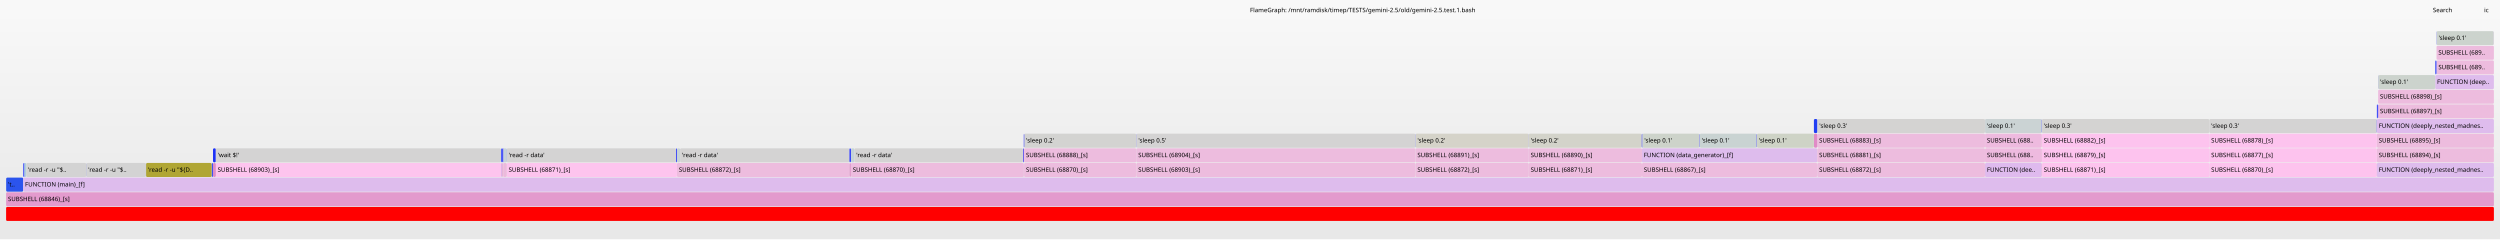
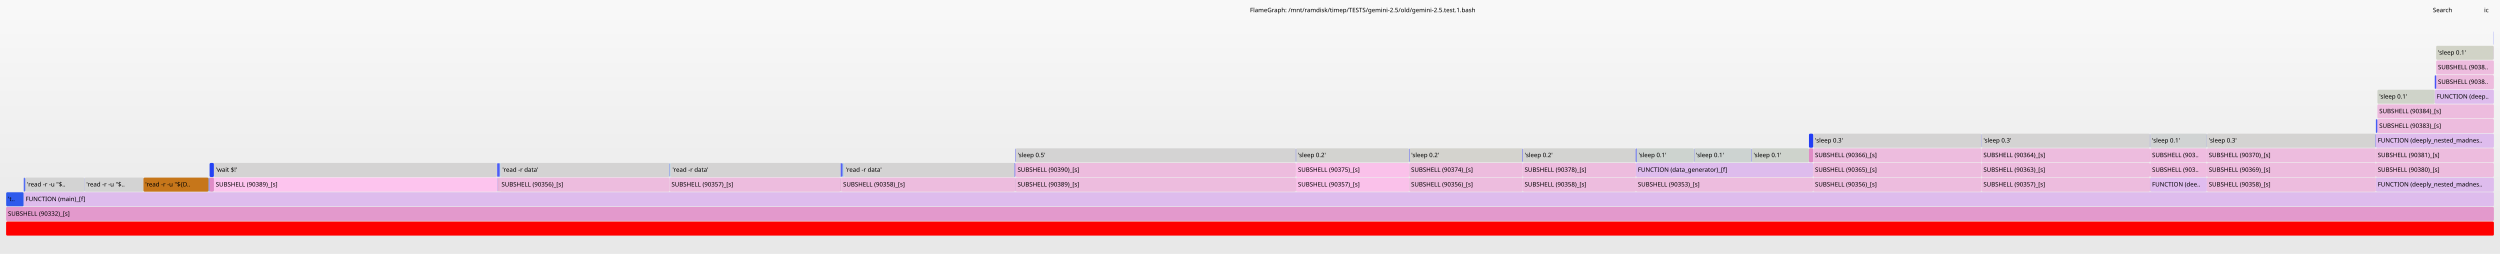
- <svg xmlns="http://www.w3.org/2000/svg" version="1.1" width="4096" height="392" viewBox="0 0 4096 392">
+ <svg xmlns="http://www.w3.org/2000/svg" version="1.1" width="4096" height="416" viewBox="0 0 4096 416">
  <defs>
    <linearGradient id="background" y1="0" y2="1" x1="0" x2="0">
      <stop stop-color="#f8f8f8" offset="5%" />
      <stop stop-color="#e8e8e8" offset="95%" />
    </linearGradient>
  </defs>
  <style type="text/css">
        text { font-family:Verdana; font-size:10px; fill:rgb(0,0,0); }
        .hide { display:none; }
        .parent { opacity:0.5; }
</style>
-   <rect x="0.0" y="0" width="4096.0" height="392.0" fill="url(#background)" />
+   <rect x="0.0" y="0" width="4096.0" height="416.0" fill="url(#background)" />
  <text id="title" x="2048.00" y="20">FlameGraph: /mnt/ramdisk/timep/TESTS/gemini-2.5/old/gemini-2.5.test.1.bash</text>
-   <text id="details" x="10.00" y="377"> </text>
+   <text id="details" x="10.00" y="401"> </text>
  <text id="unzoom" x="10.00" y="20" class="hide">Reset Zoom</text>
  <text id="search" x="3986.00" y="20">Search</text>
  <text id="ignorecase" x="4070.00" y="20">ic</text>
-   <text id="matched" x="3986.00" y="377"> </text>
+   <text id="matched" x="3986.00" y="401"> </text>
  <g id="frames">
    <g>
-       <rect x="3619.7" y="267" width="274.5" height="23.0" fill="rgb(252.993,195.457,237.94)" rx="2" ry="2" />
-       <text x="3622.74" y="281.5">SUBSHELL (68870)_[s]</text>
-     </g>
-     <g>
-       <rect x="821.1" y="267" width="1.3" height="23.0" fill="rgb(208.944,162.889,229.669)" rx="2" ry="2" />
-       <text x="824.08" y="281.5" />
-     </g>
-     <g>
-       <rect x="3894.7" y="171" width="1.3" height="23.0" fill="rgb(27,47,248)" rx="2" ry="2" />
-       <text x="3897.74" y="185.5" />
-     </g>
-     <g>
-       <rect x="821.5" y="243" width="0.9" height="23.0" fill="rgb(35,67,248)" rx="2" ry="2" />
-       <text x="824.51" y="257.5" />
-     </g>
-     <g>
-       <rect x="3894.2" y="195" width="0.1" height="23.0" fill="rgb(3,9,254)" rx="2" ry="2" />
-       <text x="3897.16" y="209.5" />
-     </g>
-     <g>
-       <rect x="1109.2" y="243" width="5.1" height="23.0" fill="rgb(199,211,214)" rx="2" ry="2" />
-       <text x="1112.18" y="257.5" />
-     </g>
-     <g>
-       <rect x="10.1" y="291" width="27.9" height="23.0" fill="rgb(43,84,237)" rx="2" ry="2" />
-       <text x="13.12" y="305.5">'t..</text>
-     </g>
-     <g>
-       <rect x="10.0" y="339" width="4076.0" height="23.0" fill="rgb(255,0,0)" rx="2" ry="2" />
-       <text x="13.00" y="353.5" />
-     </g>
-     <g>
-       <rect x="2690.2" y="219" width="0.7" height="23.0" fill="rgb(19,31,251)" rx="2" ry="2" />
-       <text x="2693.17" y="233.5" />
-     </g>
-     <g>
-       <rect x="1107.9" y="243" width="1.3" height="23.0" fill="rgb(22,38,250)" rx="2" ry="2" />
-       <text x="1110.93" y="257.5" />
-     </g>
-     <g>
-       <rect x="3894.2" y="219" width="0.1" height="23.0" fill="rgb(223.151,139.184,197.092)" rx="2" ry="2" />
-       <text x="3897.16" y="233.5" />
-     </g>
-     <g>
-       <rect x="2504.5" y="219" width="0.3" height="23.0" fill="rgb(12,18,253)" rx="2" ry="2" />
-       <text x="2507.49" y="233.5" />
-     </g>
-     <g>
-       <rect x="823.8" y="243" width="1.0" height="23.0" fill="rgb(18,29,251)" rx="2" ry="2" />
-       <text x="826.82" y="257.5" />
-     </g>
-     <g>
-       <rect x="2319.2" y="243" width="185.6" height="23.0" fill="rgb(236.666,188.331,221.665)" rx="2" ry="2" />
-       <text x="2322.21" y="257.5">SUBSHELL (68891)_[s]</text>
-     </g>
-     <g>
-       <rect x="3992.0" y="75" width="94.0" height="23.0" fill="rgb(236.631,188.202,221.601)" rx="2" ry="2" />
-       <text x="3995.03" y="89.5">SUBSHELL (689..</text>
-     </g>
-     <g>
-       <rect x="821.2" y="243" width="0.1" height="23.0" fill="rgb(3,9,254)" rx="2" ry="2" />
-       <text x="824.18" y="257.5" />
-     </g>
-     <g>
-       <rect x="2784.9" y="219" width="93.1" height="23.0" fill="rgb(201,211,210)" rx="2" ry="2" />
-       <text x="2787.88" y="233.5">'sleep 0.1'</text>
-     </g>
-     <g>
-       <rect x="348.7" y="267" width="0.2" height="23.0" fill="rgb(3,9,254)" rx="2" ry="2" />
-       <text x="351.73" y="281.5" />
-     </g>
-     <g>
-       <rect x="1677.4" y="267" width="0.3" height="23.0" fill="rgb(223.148,139.176,197.088)" rx="2" ry="2" />
-       <text x="1680.39" y="281.5" />
-     </g>
-     <g>
-       <rect x="2784.4" y="219" width="0.2" height="23.0" fill="rgb(3,9,254)" rx="2" ry="2" />
-       <text x="2787.35" y="233.5" />
-     </g>
-     <g>
-       <rect x="346.8" y="267" width="0.1" height="23.0" fill="rgb(3,10,254)" rx="2" ry="2" />
-       <text x="349.79" y="281.5" />
-     </g>
-     <g>
-       <rect x="1677.2" y="243" width="0.2" height="23.0" fill="rgb(3,10,254)" rx="2" ry="2" />
-       <text x="1680.20" y="257.5" />
-     </g>
-     <g>
-       <rect x="1677.4" y="219" width="0.3" height="23.0" fill="rgb(12,18,253)" rx="2" ry="2" />
-       <text x="1680.39" y="233.5" />
-     </g>
-     <g>
-       <rect x="3252.3" y="195" width="0.1" height="23.0" fill="rgb(3,9,254)" rx="2" ry="2" />
-       <text x="3255.27" y="209.5" />
-     </g>
-     <g>
-       <rect x="822.4" y="267" width="1.4" height="23.0" fill="rgb(231.252,168.643,211.822)" rx="2" ry="2" />
-       <text x="825.36" y="281.5" />
-     </g>
-     <g>
-       <rect x="1676.1" y="243" width="1.1" height="23.0" fill="rgb(16,22,251)" rx="2" ry="2" />
-       <text x="1679.08" y="257.5" />
-     </g>
-     <g>
-       <rect x="1391.7" y="243" width="0.1" height="23.0" fill="rgb(3,10,254)" rx="2" ry="2" />
-       <text x="1394.68" y="257.5" />
-     </g>
-     <g>
-       <rect x="38.1" y="267" width="1.0" height="23.0" fill="rgb(21,34,250)" rx="2" ry="2" />
-       <text x="41.13" y="281.5" />
-     </g>
-     <g>
-       <rect x="2971.9" y="195" width="5.5" height="23.0" fill="rgb(34,63,243)" rx="2" ry="2" />
-       <text x="2974.87" y="209.5" />
-     </g>
-     <g>
-       <rect x="3252.4" y="195" width="92.7" height="23.0" fill="rgb(203,211,212)" rx="2" ry="2" />
-       <text x="3255.37" y="209.5">'sleep 0.1'</text>
-     </g>
-     <g>
-       <rect x="2977.4" y="267" width="274.8" height="23.0" fill="rgb(236.662,188.317,221.658)" rx="2" ry="2" />
-       <text x="2980.38" y="281.5">SUBSHELL (68872)_[s]</text>
-     </g>
-     <g>
-       <rect x="3252.4" y="243" width="92.7" height="23.0" fill="rgb(238.292,186.428,222.628)" rx="2" ry="2" />
-       <text x="3255.37" y="257.5">SUBSHELL (688..</text>
-     </g>
-     <g>
-       <rect x="1861.8" y="267" width="457.4" height="23.0" fill="rgb(236.665,188.328,221.664)" rx="2" ry="2" />
-       <text x="1864.81" y="281.5">SUBSHELL (68903)_[s]</text>
-     </g>
-     <g>
-       <rect x="2878.0" y="219" width="0.3" height="23.0" fill="rgb(3,8,254)" rx="2" ry="2" />
-       <text x="2881.02" y="233.5" />
-     </g>
-     <g>
-       <rect x="2504.8" y="267" width="185.4" height="23.0" fill="rgb(236.666,188.331,221.665)" rx="2" ry="2" />
-       <text x="2507.80" y="281.5">SUBSHELL (68871)_[s]</text>
-     </g>
-     <g>
-       <rect x="3894.3" y="219" width="191.7" height="23.0" fill="rgb(236.659,188.306,221.653)" rx="2" ry="2" />
-       <text x="3897.28" y="233.5">SUBSHELL (68895)_[s]</text>
-     </g>
-     <g>
-       <rect x="3991.7" y="99" width="0.3" height="23.0" fill="rgb(16,25,252)" rx="2" ry="2" />
-       <text x="3994.70" y="113.5" />
-     </g>
-     <g>
-       <rect x="3619.7" y="195" width="274.3" height="23.0" fill="rgb(212,211,211)" rx="2" ry="2" />
-       <text x="3622.74" y="209.5">'sleep 0.3'</text>
-     </g>
-     <g>
-       <rect x="3894.3" y="267" width="191.7" height="23.0" fill="rgb(221.653,188.306,236.659)" rx="2" ry="2" />
-       <text x="3897.28" y="281.5">FUNCTION (deeply_nested_madnes..</text>
-     </g>
-     <g>
-       <rect x="823.8" y="267" width="1.0" height="23.0" fill="rgb(230.344,165.341,210.171)" rx="2" ry="2" />
-       <text x="826.75" y="281.5" />
-     </g>
-     <g>
-       <rect x="1861.8" y="219" width="0.3" height="23.0" fill="rgb(12,18,253)" rx="2" ry="2" />
-       <text x="1864.81" y="233.5" />
-     </g>
-     <g>
-       <rect x="1677.7" y="267" width="0.2" height="23.0" fill="rgb(223.147,139.171,197.086)" rx="2" ry="2" />
-       <text x="1680.67" y="281.5" />
-     </g>
-     <g>
-       <rect x="2690.2" y="243" width="287.2" height="23.0" fill="rgb(221.643,188.286,236.654)" rx="2" ry="2" />
-       <text x="2693.17" y="257.5">FUNCTION (data_generator)_[f]</text>
-     </g>
-     <g>
-       <rect x="3619.7" y="219" width="274.5" height="23.0" fill="rgb(252.993,195.457,237.94)" rx="2" ry="2" />
-       <text x="3622.74" y="233.5">SUBSHELL (68878)_[s]</text>
-     </g>
-     <g>
-       <rect x="353.6" y="267" width="467.5" height="23.0" fill="rgb(253,195.659,237.998)" rx="2" ry="2" />
-       <text x="356.55" y="281.5">SUBSHELL (68903)_[s]</text>
-     </g>
-     <g>
-       <rect x="2977.4" y="219" width="274.8" height="23.0" fill="rgb(236.662,188.317,221.658)" rx="2" ry="2" />
-       <text x="2980.38" y="233.5">SUBSHELL (68883)_[s]</text>
-     </g>
-     <g>
-       <rect x="141.4" y="267" width="97.8" height="23.0" fill="rgb(211,211,211)" rx="2" ry="2" />
-       <text x="144.44" y="281.5">'read -r -u "$..</text>
-     </g>
-     <g>
-       <rect x="2971.9" y="219" width="5.5" height="23.0" fill="rgb(224.375,139.435,198.373)" rx="2" ry="2" />
-       <text x="2974.87" y="233.5" />
-     </g>
-     <g>
-       <rect x="829.9" y="243" width="0.4" height="23.0" fill="rgb(17,26,251)" rx="2" ry="2" />
-       <text x="832.92" y="257.5" />
-     </g>
-     <g>
-       <rect x="1394.2" y="243" width="0.3" height="23.0" fill="rgb(17,26,251)" rx="2" ry="2" />
-       <text x="1397.17" y="257.5" />
-     </g>
-     <g>
-       <rect x="1391.8" y="267" width="0.3" height="23.0" fill="rgb(223.147,139.172,197.086)" rx="2" ry="2" />
-       <text x="1394.84" y="281.5" />
-     </g>
-     <g>
-       <rect x="822.4" y="243" width="1.0" height="23.0" fill="rgb(21,34,250)" rx="2" ry="2" />
-       <text x="825.45" y="257.5" />
-     </g>
-     <g>
-       <rect x="3345.4" y="195" width="274.3" height="23.0" fill="rgb(212,211,210)" rx="2" ry="2" />
-       <text x="3348.43" y="209.5">'sleep 0.3'</text>
-     </g>
-     <g>
-       <rect x="3345.1" y="219" width="0.3" height="23.0" fill="rgb(223.151,139.185,197.093)" rx="2" ry="2" />
-       <text x="3348.08" y="233.5" />
-     </g>
-     <g>
-       <rect x="830.3" y="243" width="277.4" height="23.0" fill="rgb(212,211,211)" rx="2" ry="2" />
-       <text x="833.26" y="257.5">'read -r data'</text>
-     </g>
-     <g>
-       <rect x="10.0" y="315" width="4076.0" height="23.0" fill="rgb(227.294,154.25,204.625)" rx="2" ry="2" />
-       <text x="13.00" y="329.5">SUBSHELL (68846)_[s]</text>
-     </g>
-     <g>
-       <rect x="824.8" y="243" width="5.1" height="23.0" fill="rgb(199,211,214)" rx="2" ry="2" />
-       <text x="827.76" y="257.5" />
-     </g>
-     <g>
-       <rect x="2977.4" y="195" width="0.3" height="23.0" fill="rgb(12,18,253)" rx="2" ry="2" />
-       <text x="2980.38" y="209.5" />
-     </g>
-     <g>
-       <rect x="3345.4" y="219" width="274.3" height="23.0" fill="rgb(252.992,195.432,237.933)" rx="2" ry="2" />
-       <text x="3348.43" y="233.5">SUBSHELL (68882)_[s]</text>
-     </g>
-     <g>
-       <rect x="3896.3" y="147" width="189.7" height="23.0" fill="rgb(236.661,188.313,221.656)" rx="2" ry="2" />
-       <text x="3899.31" y="161.5">SUBSHELL (68898)_[s]</text>
-     </g>
-     <g>
-       <rect x="3252.3" y="219" width="0.1" height="23.0" fill="rgb(223.152,139.188,197.094)" rx="2" ry="2" />
-       <text x="3255.27" y="233.5" />
-     </g>
-     <g>
-       <rect x="1392.9" y="243" width="1.3" height="23.0" fill="rgb(23,39,250)" rx="2" ry="2" />
-       <text x="1395.91" y="257.5" />
-     </g>
-     <g>
-       <rect x="1678.1" y="219" width="183.5" height="23.0" fill="rgb(211,211,209)" rx="2" ry="2" />
-       <text x="1681.09" y="233.5">'sleep 0.2'</text>
-     </g>
-     <g>
-       <rect x="3252.4" y="267" width="92.7" height="23.0" fill="rgb(222.628,186.428,238.292)" rx="2" ry="2" />
-       <text x="3255.37" y="281.5">FUNCTION (dee..</text>
-     </g>
-     <g>
-       <rect x="38.0" y="291" width="4048.0" height="23.0" fill="rgb(221.667,188.333,236.667)" rx="2" ry="2" />
-       <text x="40.99" y="305.5">FUNCTION (main)_[f]</text>
-     </g>
-     <g>
-       <rect x="1861.8" y="243" width="457.4" height="23.0" fill="rgb(236.665,188.328,221.664)" rx="2" ry="2" />
-       <text x="1864.81" y="257.5">SUBSHELL (68904)_[s]</text>
-     </g>
-     <g>
-       <rect x="2690.2" y="267" width="287.2" height="23.0" fill="rgb(236.654,188.286,221.643)" rx="2" ry="2" />
-       <text x="2693.17" y="281.5">SUBSHELL (68867)_[s]</text>
-     </g>
-     <g>
-       <rect x="1114.3" y="243" width="277.4" height="23.0" fill="rgb(212,211,211)" rx="2" ry="2" />
-       <text x="1117.33" y="257.5">'read -r data'</text>
-     </g>
-     <g>
-       <rect x="1391.7" y="267" width="0.1" height="23.0" fill="rgb(223.163,139.228,197.114)" rx="2" ry="2" />
-       <text x="1394.68" y="281.5" />
-     </g>
-     <g>
-       <rect x="2977.7" y="195" width="274.5" height="23.0" fill="rgb(212,211,210)" rx="2" ry="2" />
-       <text x="2980.69" y="209.5">'sleep 0.3'</text>
-     </g>
-     <g>
-       <rect x="3345.4" y="267" width="274.3" height="23.0" fill="rgb(252.992,195.432,237.933)" rx="2" ry="2" />
-       <text x="3348.43" y="281.5">SUBSHELL (68871)_[s]</text>
-     </g>
-     <g>
-       <rect x="3992.0" y="99" width="94.0" height="23.0" fill="rgb(236.631,188.202,221.601)" rx="2" ry="2" />
-       <text x="3995.03" y="113.5">SUBSHELL (689..</text>
-     </g>
-     <g>
-       <rect x="1677.9" y="219" width="0.2" height="23.0" fill="rgb(3,9,254)" rx="2" ry="2" />
-       <text x="1680.95" y="233.5" />
-     </g>
-     <g>
-       <rect x="3989.8" y="123" width="96.2" height="23.0" fill="rgb(221.639,188.277,236.651)" rx="2" ry="2" />
-       <text x="3992.82" y="137.5">FUNCTION (deep..</text>
-     </g>
-     <g>
-       <rect x="2504.9" y="219" width="185.0" height="23.0" fill="rgb(211,211,202)" rx="2" ry="2" />
-       <text x="2507.88" y="233.5">'sleep 0.2'</text>
-     </g>
-     <g>
-       <rect x="1392.1" y="243" width="0.8" height="23.0" fill="rgb(20,35,251)" rx="2" ry="2" />
-       <text x="1395.11" y="257.5" />
-     </g>
-     <g>
-       <rect x="349.0" y="243" width="4.6" height="23.0" fill="rgb(28,49,247)" rx="2" ry="2" />
-       <text x="351.98" y="257.5" />
-     </g>
-     <g>
-       <rect x="3894.3" y="195" width="191.7" height="23.0" fill="rgb(221.653,188.306,236.659)" rx="2" ry="2" />
-       <text x="3897.28" y="209.5">FUNCTION (deeply_nested_madnes..</text>
-     </g>
-     <g>
-       <rect x="821.1" y="243" width="0.1" height="23.0" fill="rgb(3,9,254)" rx="2" ry="2" />
-       <text x="824.08" y="257.5" />
-     </g>
-     <g>
-       <rect x="1399.8" y="243" width="276.2" height="23.0" fill="rgb(212,211,211)" rx="2" ry="2" />
-       <text x="1402.81" y="257.5">'read -r data'</text>
-     </g>
-     <g>
-       <rect x="821.3" y="243" width="0.1" height="23.0" fill="rgb(3,9,254)" rx="2" ry="2" />
-       <text x="824.29" y="257.5" />
-     </g>
-     <g>
-       <rect x="39.1" y="267" width="1.0" height="23.0" fill="rgb(32,64,248)" rx="2" ry="2" />
-       <text x="42.13" y="281.5" />
-     </g>
-     <g>
-       <rect x="3990.0" y="99" width="0.2" height="23.0" fill="rgb(3,9,254)" rx="2" ry="2" />
-       <text x="3993.00" y="113.5" />
-     </g>
-     <g>
-       <rect x="3896.3" y="171" width="189.7" height="23.0" fill="rgb(236.661,188.313,221.656)" rx="2" ry="2" />
-       <text x="3899.31" y="185.5">SUBSHELL (68897)_[s]</text>
-     </g>
-     <g>
-       <rect x="1391.8" y="243" width="0.3" height="23.0" fill="rgb(12,18,253)" rx="2" ry="2" />
-       <text x="1394.84" y="257.5" />
-     </g>
-     <g>
-       <rect x="3894.2" y="243" width="0.1" height="23.0" fill="rgb(223.151,139.184,197.092)" rx="2" ry="2" />
-       <text x="3897.16" y="257.5" />
-     </g>
-     <g>
-       <rect x="823.4" y="243" width="0.4" height="23.0" fill="rgb(17,26,251)" rx="2" ry="2" />
-       <text x="826.41" y="257.5" />
-     </g>
-     <g>
-       <rect x="2977.4" y="243" width="274.8" height="23.0" fill="rgb(236.662,188.317,221.658)" rx="2" ry="2" />
-       <text x="2980.38" y="257.5">SUBSHELL (68881)_[s]</text>
-     </g>
-     <g>
-       <rect x="3252.4" y="219" width="92.7" height="23.0" fill="rgb(238.292,186.428,222.628)" rx="2" ry="2" />
-       <text x="3255.37" y="233.5">SUBSHELL (688..</text>
-     </g>
-     <g>
-       <rect x="3896.3" y="123" width="0.3" height="23.0" fill="rgb(4,10,254)" rx="2" ry="2" />
-       <text x="3899.31" y="137.5" />
-     </g>
-     <g>
-       <rect x="3252.3" y="243" width="0.1" height="23.0" fill="rgb(223.152,139.188,197.094)" rx="2" ry="2" />
-       <text x="3255.27" y="257.5" />
-     </g>
-     <g>
-       <rect x="1677.7" y="219" width="0.2" height="23.0" fill="rgb(12,18,253)" rx="2" ry="2" />
-       <text x="1680.67" y="233.5" />
-     </g>
-     <g>
-       <rect x="3345.1" y="243" width="0.3" height="23.0" fill="rgb(223.151,139.185,197.093)" rx="2" ry="2" />
-       <text x="3348.08" y="257.5" />
-     </g>
-     <g>
-       <rect x="3345.4" y="243" width="274.3" height="23.0" fill="rgb(252.992,195.432,237.933)" rx="2" ry="2" />
-       <text x="3348.43" y="257.5">SUBSHELL (68879)_[s]</text>
-     </g>
-     <g>
-       <rect x="3345.1" y="195" width="0.3" height="23.0" fill="rgb(12,18,253)" rx="2" ry="2" />
-       <text x="3348.08" y="209.5" />
-     </g>
-     <g>
-       <rect x="830.3" y="267" width="278.9" height="23.0" fill="rgb(252.999,195.652,237.996)" rx="2" ry="2" />
-       <text x="833.26" y="281.5">SUBSHELL (68871)_[s]</text>
-     </g>
-     <g>
-       <rect x="348.9" y="267" width="0.1" height="23.0" fill="rgb(3,10,254)" rx="2" ry="2" />
-       <text x="351.86" y="281.5" />
-     </g>
-     <g>
-       <rect x="3894.2" y="267" width="0.1" height="23.0" fill="rgb(223.151,139.184,197.092)" rx="2" ry="2" />
-       <text x="3897.16" y="281.5" />
-     </g>
-     <g>
-       <rect x="42.9" y="267" width="98.4" height="23.0" fill="rgb(211,211,211)" rx="2" ry="2" />
-       <text x="45.86" y="281.5">'read -r -u "$..</text>
-     </g>
-     <g>
-       <rect x="821.4" y="243" width="0.1" height="23.0" fill="rgb(3,9,254)" rx="2" ry="2" />
-       <text x="824.40" y="257.5" />
-     </g>
-     <g>
-       <rect x="3894.3" y="243" width="191.7" height="23.0" fill="rgb(236.659,188.306,221.653)" rx="2" ry="2" />
-       <text x="3897.28" y="257.5">SUBSHELL (68894)_[s]</text>
-     </g>
-     <g>
-       <rect x="2878.3" y="219" width="0.2" height="23.0" fill="rgb(12,18,253)" rx="2" ry="2" />
-       <text x="2881.27" y="233.5" />
-     </g>
-     <g>
-       <rect x="349.0" y="267" width="4.6" height="23.0" fill="rgb(223.797,139.435,197.795)" rx="2" ry="2" />
-       <text x="351.98" y="281.5" />
-     </g>
-     <g>
-       <rect x="2504.8" y="243" width="185.4" height="23.0" fill="rgb(236.666,188.331,221.665)" rx="2" ry="2" />
-       <text x="2507.80" y="257.5">SUBSHELL (68890)_[s]</text>
-     </g>
-     <g>
-       <rect x="239.2" y="267" width="0.2" height="23.0" fill="rgb(3,9,254)" rx="2" ry="2" />
-       <text x="242.19" y="281.5" />
-     </g>
-     <g>
-       <rect x="3989.8" y="99" width="0.2" height="23.0" fill="rgb(3,9,254)" rx="2" ry="2" />
-       <text x="3992.82" y="113.5" />
-     </g>
-     <g>
-       <rect x="3894.0" y="195" width="0.2" height="23.0" fill="rgb(3,9,254)" rx="2" ry="2" />
-       <text x="3896.98" y="209.5" />
-     </g>
-     <g>
-       <rect x="1392.9" y="267" width="1.3" height="23.0" fill="rgb(223.391,140.06,197.53)" rx="2" ry="2" />
-       <text x="1395.91" y="281.5" />
-     </g>
-     <g>
-       <rect x="829.9" y="267" width="0.4" height="23.0" fill="rgb(223.191,139.332,197.166)" rx="2" ry="2" />
-       <text x="832.92" y="281.5" />
-     </g>
-     <g>
-       <rect x="4085.6" y="51" width="0.4" height="23.0" fill="rgb(201.555,148.111,225.605)" rx="2" ry="2" />
-       <text x="4088.57" y="65.5" />
-     </g>
-     <g>
-       <rect x="3252.3" y="267" width="0.1" height="23.0" fill="rgb(223.152,139.188,197.094)" rx="2" ry="2" />
-       <text x="3255.27" y="281.5" />
-     </g>
-     <g>
-       <rect x="1677.4" y="243" width="0.3" height="23.0" fill="rgb(223.148,139.176,197.088)" rx="2" ry="2" />
-       <text x="1680.39" y="257.5" />
-     </g>
-     <g>
-       <rect x="3619.7" y="243" width="274.5" height="23.0" fill="rgb(252.993,195.457,237.94)" rx="2" ry="2" />
-       <text x="3622.74" y="257.5">SUBSHELL (68877)_[s]</text>
-     </g>
-     <g>
-       <rect x="824.8" y="267" width="5.1" height="23.0" fill="rgb(236.094,184.978,220.339)" rx="2" ry="2" />
-       <text x="827.76" y="281.5" />
-     </g>
-     <g>
-       <rect x="1109.2" y="267" width="282.5" height="23.0" fill="rgb(237,188.332,221.999)" rx="2" ry="2" />
-       <text x="1112.18" y="281.5">SUBSHELL (68872)_[s]</text>
-     </g>
-     <g>
-       <rect x="820.8" y="243" width="0.3" height="23.0" fill="rgb(12,18,253)" rx="2" ry="2" />
-       <text x="823.78" y="257.5" />
-     </g>
-     <g>
-       <rect x="1394.5" y="243" width="5.2" height="23.0" fill="rgb(196,211,214)" rx="2" ry="2" />
-       <text x="1397.51" y="257.5" />
-     </g>
-     <g>
-       <rect x="3992.0" y="51" width="0.3" height="23.0" fill="rgb(12,18,253)" rx="2" ry="2" />
-       <text x="3995.03" y="65.5" />
-     </g>
-     <g>
-       <rect x="1861.7" y="219" width="0.1" height="23.0" fill="rgb(3,9,254)" rx="2" ry="2" />
-       <text x="1864.70" y="233.5" />
-     </g>
-     <g>
-       <rect x="3896.6" y="123" width="93.2" height="23.0" fill="rgb(204,211,205)" rx="2" ry="2" />
-       <text x="3899.55" y="137.5">'sleep 0.1'</text>
-     </g>
-     <g>
-       <rect x="1677.7" y="243" width="0.2" height="23.0" fill="rgb(223.147,139.171,197.086)" rx="2" ry="2" />
-       <text x="1680.67" y="257.5" />
-     </g>
-     <g>
-       <rect x="1862.1" y="219" width="456.8" height="23.0" fill="rgb(212,211,211)" rx="2" ry="2" />
-       <text x="1865.08" y="233.5">'sleep 0.5'</text>
-     </g>
-     <g>
-       <rect x="1107.7" y="243" width="0.2" height="23.0" fill="rgb(12,18,253)" rx="2" ry="2" />
-       <text x="1110.66" y="257.5" />
-     </g>
-     <g>
-       <rect x="2691.1" y="219" width="93.3" height="23.0" fill="rgb(205,211,202)" rx="2" ry="2" />
-       <text x="2694.07" y="233.5">'sleep 0.1'</text>
-     </g>
-     <g>
-       <rect x="1677.2" y="267" width="0.2" height="23.0" fill="rgb(197.118,139.236,223.165)" rx="2" ry="2" />
-       <text x="1680.20" y="281.5" />
-     </g>
-     <g>
-       <rect x="40.1" y="267" width="2.7" height="23.0" fill="rgb(174,206,219)" rx="2" ry="2" />
-       <text x="43.06" y="281.5" />
-     </g>
-     <g>
-       <rect x="3990.3" y="99" width="1.4" height="23.0" fill="rgb(27,48,248)" rx="2" ry="2" />
-       <text x="3993.31" y="113.5" />
-     </g>
-     <g>
-       <rect x="3345.1" y="267" width="0.3" height="23.0" fill="rgb(223.151,139.185,197.093)" rx="2" ry="2" />
-       <text x="3348.08" y="281.5" />
-     </g>
-     <g>
-       <rect x="2689.9" y="219" width="0.3" height="23.0" fill="rgb(12,18,253)" rx="2" ry="2" />
-       <text x="2692.87" y="233.5" />
-     </g>
-     <g>
-       <rect x="1392.1" y="267" width="0.8" height="23.0" fill="rgb(223.447,140.262,197.631)" rx="2" ry="2" />
-       <text x="1395.11" y="281.5" />
-     </g>
-     <g>
-       <rect x="3896.0" y="171" width="0.3" height="23.0" fill="rgb(12,18,253)" rx="2" ry="2" />
-       <text x="3899.03" y="185.5" />
-     </g>
-     <g>
-       <rect x="1677.9" y="243" width="183.7" height="23.0" fill="rgb(236.664,188.324,221.662)" rx="2" ry="2" />
-       <text x="1680.95" y="257.5">SUBSHELL (68888)_[s]</text>
-     </g>
-     <g>
-       <rect x="141.3" y="267" width="0.1" height="23.0" fill="rgb(3,9,254)" rx="2" ry="2" />
-       <text x="144.31" y="281.5" />
-     </g>
-     <g>
-       <rect x="2318.9" y="219" width="0.3" height="23.0" fill="rgb(12,18,253)" rx="2" ry="2" />
-       <text x="2321.92" y="233.5" />
-     </g>
-     <g>
-       <rect x="2319.3" y="219" width="185.2" height="23.0" fill="rgb(213,211,201)" rx="2" ry="2" />
-       <text x="2322.28" y="233.5">'sleep 0.2'</text>
-     </g>
-     <g>
-       <rect x="1861.7" y="243" width="0.1" height="23.0" fill="rgb(223.147,139.171,197.086)" rx="2" ry="2" />
-       <text x="1864.70" y="257.5" />
-     </g>
-     <g>
-       <rect x="346.9" y="267" width="1.8" height="23.0" fill="rgb(32,57,247)" rx="2" ry="2" />
-       <text x="349.90" y="281.5" />
-     </g>
-     <g>
-       <rect x="3894.3" y="171" width="0.2" height="23.0" fill="rgb(12,18,253)" rx="2" ry="2" />
-       <text x="3897.28" y="185.5" />
-     </g>
-     <g>
-       <rect x="2784.6" y="219" width="0.3" height="23.0" fill="rgb(12,18,253)" rx="2" ry="2" />
-       <text x="2787.61" y="233.5" />
-     </g>
-     <g>
-       <rect x="1394.2" y="267" width="283.0" height="23.0" fill="rgb(236.662,188.316,221.658)" rx="2" ry="2" />
-       <text x="1397.17" y="281.5">SUBSHELL (68870)_[s]</text>
-     </g>
-     <g>
-       <rect x="353.6" y="243" width="467.2" height="23.0" fill="rgb(212,211,211)" rx="2" ry="2" />
-       <text x="356.55" y="257.5">'wait $!'</text>
-     </g>
-     <g>
-       <rect x="3992.3" y="51" width="93.3" height="23.0" fill="rgb(204,211,205)" rx="2" ry="2" />
-       <text x="3995.30" y="65.5">'sleep 0.1'</text>
-     </g>
-     <g>
-       <rect x="2319.2" y="267" width="185.6" height="23.0" fill="rgb(236.666,188.331,221.665)" rx="2" ry="2" />
-       <text x="2322.21" y="281.5">SUBSHELL (68872)_[s]</text>
-     </g>
-     <g>
-       <rect x="1677.9" y="267" width="183.9" height="23.0" fill="rgb(236.664,188.324,221.662)" rx="2" ry="2" />
-       <text x="1680.95" y="281.5">SUBSHELL (68870)_[s]</text>
-     </g>
-     <g>
-       <rect x="239.4" y="267" width="107.3" height="23.0" fill="rgb(176,166,52)" rx="2" ry="2" />
-       <text x="242.37" y="281.5">'read -r -u "${D..</text>
-     </g>
-     <g>
-       <rect x="2878.5" y="219" width="93.4" height="23.0" fill="rgb(206,211,198)" rx="2" ry="2" />
-       <text x="2881.54" y="233.5">'sleep 0.1'</text>
+       <rect x="815.8" y="267" width="1.1" height="23.0" fill="rgb(27,47,248)" rx="2" ry="2" />
+       <text x="818.77" y="281.5" />
+     </g>
+     <g>
+       <rect x="2123.5" y="291" width="185.4" height="23.0" fill="rgb(249.602,193.257,234.419)" rx="2" ry="2" />
+       <text x="2126.53" y="305.5">SUBSHELL (90357)_[s]</text>
+     </g>
+     <g>
+       <rect x="343.4" y="267" width="7.1" height="23.0" fill="rgb(35,66,243)" rx="2" ry="2" />
+       <text x="346.38" y="281.5" />
+     </g>
+     <g>
+       <rect x="3522.6" y="219" width="0.3" height="23.0" fill="rgb(13,21,252)" rx="2" ry="2" />
+       <text x="3525.62" y="233.5" />
+     </g>
+     <g>
+       <rect x="2123.2" y="267" width="0.3" height="23.0" fill="rgb(223.256,139.566,197.283)" rx="2" ry="2" />
+       <text x="2126.22" y="281.5" />
+     </g>
+     <g>
+       <rect x="1662.2" y="267" width="0.9" height="23.0" fill="rgb(22,36,250)" rx="2" ry="2" />
+       <text x="1665.21" y="281.5" />
+     </g>
+     <g>
+       <rect x="2123.5" y="267" width="185.4" height="23.0" fill="rgb(249.602,193.257,234.419)" rx="2" ry="2" />
+       <text x="2126.53" y="281.5">SUBSHELL (90375)_[s]</text>
+     </g>
+     <g>
+       <rect x="1663.8" y="267" width="0.3" height="23.0" fill="rgb(223.256,139.569,197.284)" rx="2" ry="2" />
+       <text x="1666.78" y="281.5" />
+     </g>
+     <g>
+       <rect x="2309.2" y="243" width="185.4" height="23.0" fill="rgb(212,211,206)" rx="2" ry="2" />
+       <text x="2312.19" y="257.5">'sleep 0.2'</text>
+     </g>
+     <g>
+       <rect x="3246.7" y="219" width="275.8" height="23.0" fill="rgb(212,211,211)" rx="2" ry="2" />
+       <text x="3249.67" y="233.5">'sleep 0.3'</text>
+     </g>
+     <g>
+       <rect x="1664.1" y="291" width="459.0" height="23.0" fill="rgb(236.667,188.333,221.666)" rx="2" ry="2" />
+       <text x="1667.08" y="305.5">SUBSHELL (90389)_[s]</text>
+     </g>
+     <g>
+       <rect x="3893.1" y="195" width="1.7" height="23.0" fill="rgb(38,69,245)" rx="2" ry="2" />
+       <text x="3896.14" y="209.5" />
+     </g>
+     <g>
+       <rect x="1097.1" y="291" width="280.0" height="23.0" fill="rgb(237,188.332,221.999)" rx="2" ry="2" />
+       <text x="1100.10" y="305.5">SUBSHELL (90357)_[s]</text>
+     </g>
+     <g>
+       <rect x="3522.9" y="291" width="92.9" height="23.0" fill="rgb(223.688,187.951,239.004)" rx="2" ry="2" />
+       <text x="3525.92" y="305.5">FUNCTION (dee..</text>
+     </g>
+     <g>
+       <rect x="2680.4" y="291" width="290.3" height="23.0" fill="rgb(236.646,188.259,221.63)" rx="2" ry="2" />
+       <text x="2683.43" y="305.5">SUBSHELL (90353)_[s]</text>
+     </g>
+     <g>
+       <rect x="3991.4" y="123" width="94.6" height="23.0" fill="rgb(236.664,188.324,221.662)" rx="2" ry="2" />
+       <text x="3994.36" y="137.5">SUBSHELL (9038..</text>
+     </g>
+     <g>
+       <rect x="814.8" y="267" width="0.9" height="23.0" fill="rgb(36,67,247)" rx="2" ry="2" />
+       <text x="817.79" y="281.5" />
+     </g>
+     <g>
+       <rect x="1380.3" y="267" width="2.3" height="23.0" fill="rgb(176,207,218)" rx="2" ry="2" />
+       <text x="1383.34" y="281.5" />
+     </g>
+     <g>
+       <rect x="2869.4" y="243" width="0.2" height="23.0" fill="rgb(13,21,252)" rx="2" ry="2" />
+       <text x="2872.38" y="257.5" />
+     </g>
+     <g>
+       <rect x="1663.1" y="267" width="0.3" height="23.0" fill="rgb(17,28,251)" rx="2" ry="2" />
+       <text x="1666.05" y="281.5" />
+     </g>
+     <g>
+       <rect x="10.0" y="339" width="4076.0" height="23.0" fill="rgb(226.877,152.735,203.868)" rx="2" ry="2" />
+       <text x="13.00" y="353.5">SUBSHELL (90332)_[s]</text>
+     </g>
+     <g>
+       <rect x="1663.1" y="291" width="0.3" height="23.0" fill="rgb(197.258,139.517,223.242)" rx="2" ry="2" />
+       <text x="1666.05" y="305.5" />
+     </g>
+     <g>
+       <rect x="1377.9" y="267" width="0.4" height="23.0" fill="rgb(23,42,250)" rx="2" ry="2" />
+       <text x="1380.89" y="281.5" />
+     </g>
+     <g>
+       <rect x="3615.8" y="267" width="276.9" height="23.0" fill="rgb(236.666,188.331,221.665)" rx="2" ry="2" />
+       <text x="3618.79" y="281.5">SUBSHELL (90369)_[s]</text>
+     </g>
+     <g>
+       <rect x="350.5" y="291" width="464.0" height="23.0" fill="rgb(253,195.659,237.998)" rx="2" ry="2" />
+       <text x="353.46" y="305.5">SUBSHELL (90389)_[s]</text>
+     </g>
+     <g>
+       <rect x="2494.6" y="243" width="0.3" height="23.0" fill="rgb(13,21,252)" rx="2" ry="2" />
+       <text x="2497.57" y="257.5" />
+     </g>
+     <g>
+       <rect x="3895.1" y="195" width="190.9" height="23.0" fill="rgb(236.666,188.331,221.666)" rx="2" ry="2" />
+       <text x="3898.11" y="209.5">SUBSHELL (90383)_[s]</text>
+     </g>
+     <g>
+       <rect x="341.6" y="291" width="0.2" height="23.0" fill="rgb(5,14,253)" rx="2" ry="2" />
+       <text x="344.64" y="305.5" />
+     </g>
+     <g>
+       <rect x="2869.9" y="243" width="93.9" height="23.0" fill="rgb(206,211,204)" rx="2" ry="2" />
+       <text x="2872.92" y="257.5">'sleep 0.1'</text>
+     </g>
+     <g>
+       <rect x="234.9" y="291" width="0.1" height="23.0" fill="rgb(4,12,254)" rx="2" ry="2" />
+       <text x="237.87" y="305.5" />
+     </g>
+     <g>
+       <rect x="3522.6" y="243" width="0.3" height="23.0" fill="rgb(223.245,139.527,197.264)" rx="2" ry="2" />
+       <text x="3525.62" y="257.5" />
+     </g>
+     <g>
+       <rect x="3522.9" y="243" width="92.9" height="23.0" fill="rgb(239.004,187.951,223.688)" rx="2" ry="2" />
+       <text x="3525.92" y="257.5">SUBSHELL (903..</text>
+     </g>
+     <g>
+       <rect x="3892.7" y="291" width="193.3" height="23.0" fill="rgb(221.657,188.314,236.661)" rx="2" ry="2" />
+       <text x="3895.66" y="305.5">FUNCTION (deeply_nested_madnes..</text>
+     </g>
+     <g>
+       <rect x="1663.5" y="243" width="0.3" height="23.0" fill="rgb(14,22,252)" rx="2" ry="2" />
+       <text x="1666.48" y="257.5" />
+     </g>
+     <g>
+       <rect x="2970.8" y="219" width="275.6" height="23.0" fill="rgb(212,211,211)" rx="2" ry="2" />
+       <text x="2973.78" y="233.5">'sleep 0.3'</text>
+     </g>
+     <g>
+       <rect x="2680.4" y="267" width="290.3" height="23.0" fill="rgb(221.63,188.259,236.646)" rx="2" ry="2" />
+       <text x="2683.43" y="281.5">FUNCTION (data_generator)_[f]</text>
+     </g>
+     <g>
+       <rect x="1663.8" y="291" width="0.3" height="23.0" fill="rgb(223.256,139.569,197.284)" rx="2" ry="2" />
+       <text x="1666.78" y="305.5" />
+     </g>
+     <g>
+       <rect x="1664.1" y="267" width="459.0" height="23.0" fill="rgb(236.667,188.333,221.666)" rx="2" ry="2" />
+       <text x="1667.08" y="281.5">SUBSHELL (90390)_[s]</text>
+     </g>
+     <g>
+       <rect x="3615.9" y="219" width="276.4" height="23.0" fill="rgb(212,211,210)" rx="2" ry="2" />
+       <text x="3618.92" y="233.5">'sleep 0.3'</text>
+     </g>
+     <g>
+       <rect x="138.5" y="291" width="96.4" height="23.0" fill="rgb(211,211,211)" rx="2" ry="2" />
+       <text x="141.48" y="305.5">'read -r -u "$..</text>
+     </g>
+     <g>
+       <rect x="818.6" y="267" width="1.4" height="23.0" fill="rgb(149,196,224)" rx="2" ry="2" />
+       <text x="821.57" y="281.5" />
+     </g>
+     <g>
+       <rect x="814.2" y="267" width="0.3" height="23.0" fill="rgb(13,21,252)" rx="2" ry="2" />
+       <text x="817.17" y="281.5" />
+     </g>
+     <g>
+       <rect x="1380.0" y="267" width="0.3" height="23.0" fill="rgb(18,30,251)" rx="2" ry="2" />
+       <text x="1382.97" y="281.5" />
+     </g>
+     <g>
+       <rect x="815.7" y="291" width="1.5" height="23.0" fill="rgb(231.932,171.115,213.058)" rx="2" ry="2" />
+       <text x="818.67" y="305.5" />
+     </g>
+     <g>
+       <rect x="3892.7" y="243" width="193.3" height="23.0" fill="rgb(236.661,188.314,221.657)" rx="2" ry="2" />
+       <text x="3895.66" y="257.5">SUBSHELL (90381)_[s]</text>
+     </g>
+     <g>
+       <rect x="138.3" y="291" width="0.2" height="23.0" fill="rgb(4,12,254)" rx="2" ry="2" />
+       <text x="141.29" y="305.5" />
+     </g>
+     <g>
+       <rect x="3991.4" y="99" width="94.6" height="23.0" fill="rgb(236.664,188.324,221.662)" rx="2" ry="2" />
+       <text x="3994.36" y="113.5">SUBSHELL (9038..</text>
+     </g>
+     <g>
+       <rect x="2775.8" y="243" width="93.6" height="23.0" fill="rgb(205,211,209)" rx="2" ry="2" />
+       <text x="2778.75" y="257.5">'sleep 0.1'</text>
+     </g>
+     <g>
+       <rect x="2494.9" y="291" width="185.5" height="23.0" fill="rgb(236.66,188.308,221.654)" rx="2" ry="2" />
+       <text x="2497.87" y="305.5">SUBSHELL (90358)_[s]</text>
+     </g>
+     <g>
+       <rect x="10.0" y="363" width="4076.0" height="23.0" fill="rgb(255,0,0)" rx="2" ry="2" />
+       <text x="13.00" y="377.5" />
+     </g>
+     <g>
+       <rect x="3522.6" y="267" width="0.3" height="23.0" fill="rgb(223.245,139.527,197.264)" rx="2" ry="2" />
+       <text x="3525.62" y="281.5" />
+     </g>
+     <g>
+       <rect x="2308.6" y="243" width="0.3" height="23.0" fill="rgb(17,28,251)" rx="2" ry="2" />
+       <text x="2311.59" y="257.5" />
+     </g>
+     <g>
+       <rect x="3894.8" y="195" width="0.3" height="23.0" fill="rgb(18,28,251)" rx="2" ry="2" />
+       <text x="3897.78" y="209.5" />
+     </g>
+     <g>
+       <rect x="3522.9" y="219" width="92.9" height="23.0" fill="rgb(208,211,211)" rx="2" ry="2" />
+       <text x="3525.92" y="233.5">'sleep 0.1'</text>
+     </g>
+     <g>
+       <rect x="3246.4" y="219" width="0.2" height="23.0" fill="rgb(5,13,253)" rx="2" ry="2" />
+       <text x="3249.44" y="233.5" />
+     </g>
+     <g>
+       <rect x="3615.8" y="219" width="0.1" height="23.0" fill="rgb(4,12,254)" rx="2" ry="2" />
+       <text x="3618.79" y="233.5" />
+     </g>
+     <g>
+       <rect x="41.3" y="291" width="97.0" height="23.0" fill="rgb(211,211,211)" rx="2" ry="2" />
+       <text x="44.34" y="305.5">'read -r -u "$..</text>
+     </g>
+     <g>
+       <rect x="3895.1" y="171" width="190.9" height="23.0" fill="rgb(236.666,188.331,221.666)" rx="2" ry="2" />
+       <text x="3898.11" y="185.5">SUBSHELL (90384)_[s]</text>
+     </g>
+     <g>
+       <rect x="2495.2" y="243" width="184.9" height="23.0" fill="rgb(211,211,209)" rx="2" ry="2" />
+       <text x="2498.18" y="257.5">'sleep 0.2'</text>
+     </g>
+     <g>
+       <rect x="10.1" y="315" width="28.8" height="23.0" fill="rgb(46,90,236)" rx="2" ry="2" />
+       <text x="13.12" y="329.5">'t..</text>
+     </g>
+     <g>
+       <rect x="341.8" y="291" width="1.4" height="23.0" fill="rgb(57,104,242)" rx="2" ry="2" />
+       <text x="344.75" y="305.5" />
+     </g>
+     <g>
+       <rect x="350.5" y="267" width="463.7" height="23.0" fill="rgb(212,211,211)" rx="2" ry="2" />
+       <text x="353.46" y="281.5">'wait $!'</text>
+     </g>
+     <g>
+       <rect x="343.4" y="291" width="7.1" height="23.0" fill="rgb(224.482,139.837,198.57)" rx="2" ry="2" />
+       <text x="346.38" y="305.5" />
+     </g>
+     <g>
+       <rect x="3892.7" y="219" width="193.3" height="23.0" fill="rgb(221.657,188.314,236.661)" rx="2" ry="2" />
+       <text x="3895.66" y="233.5">FUNCTION (deeply_nested_madnes..</text>
+     </g>
+     <g>
+       <rect x="3615.8" y="291" width="276.9" height="23.0" fill="rgb(236.666,188.331,221.665)" rx="2" ry="2" />
+       <text x="3618.79" y="305.5">SUBSHELL (90358)_[s]</text>
+     </g>
+     <g>
+       <rect x="2308.9" y="267" width="186.0" height="23.0" fill="rgb(236.66,188.31,221.655)" rx="2" ry="2" />
+       <text x="2311.90" y="281.5">SUBSHELL (90374)_[s]</text>
+     </g>
+     <g>
+       <rect x="814.5" y="291" width="1.2" height="23.0" fill="rgb(212.466,169.931,231.606)" rx="2" ry="2" />
+       <text x="817.47" y="305.5" />
+     </g>
+     <g>
+       <rect x="2123.5" y="243" width="185.1" height="23.0" fill="rgb(211,211,208)" rx="2" ry="2" />
+       <text x="2126.53" y="257.5">'sleep 0.2'</text>
+     </g>
+     <g>
+       <rect x="820.1" y="267" width="276.7" height="23.0" fill="rgb(212,211,211)" rx="2" ry="2" />
+       <text x="823.09" y="281.5">'read -r data'</text>
+     </g>
+     <g>
+       <rect x="3522.9" y="267" width="92.9" height="23.0" fill="rgb(239.004,187.951,223.688)" rx="2" ry="2" />
+       <text x="3525.92" y="281.5">SUBSHELL (903..</text>
+     </g>
+     <g>
+       <rect x="2123.2" y="291" width="0.3" height="23.0" fill="rgb(223.256,139.566,197.283)" rx="2" ry="2" />
+       <text x="2126.22" y="305.5" />
+     </g>
+     <g>
+       <rect x="3246.6" y="291" width="275.9" height="23.0" fill="rgb(236.666,188.333,221.666)" rx="2" ry="2" />
+       <text x="3249.59" y="305.5">SUBSHELL (90357)_[s]</text>
+     </g>
+     <g>
+       <rect x="3989.7" y="123" width="1.3" height="23.0" fill="rgb(29,52,248)" rx="2" ry="2" />
+       <text x="3992.66" y="137.5" />
+     </g>
+     <g>
+       <rect x="2680.4" y="243" width="1.0" height="23.0" fill="rgb(26,44,249)" rx="2" ry="2" />
+       <text x="2683.43" y="257.5" />
+     </g>
+     <g>
+       <rect x="3895.2" y="147" width="94.0" height="23.0" fill="rgb(207,211,201)" rx="2" ry="2" />
+       <text x="3898.20" y="161.5">'sleep 0.1'</text>
+     </g>
+     <g>
+       <rect x="343.2" y="291" width="0.1" height="23.0" fill="rgb(5,13,253)" rx="2" ry="2" />
+       <text x="346.16" y="305.5" />
+     </g>
+     <g>
+       <rect x="2680.1" y="243" width="0.3" height="23.0" fill="rgb(17,28,251)" rx="2" ry="2" />
+       <text x="2683.11" y="257.5" />
+     </g>
+     <g>
+       <rect x="3246.6" y="267" width="275.9" height="23.0" fill="rgb(236.666,188.333,221.666)" rx="2" ry="2" />
+       <text x="3249.59" y="281.5">SUBSHELL (90363)_[s]</text>
+     </g>
+     <g>
+       <rect x="3989.2" y="123" width="0.3" height="23.0" fill="rgb(13,21,252)" rx="2" ry="2" />
+       <text x="3992.21" y="137.5" />
+     </g>
+     <g>
+       <rect x="2869.6" y="243" width="0.3" height="23.0" fill="rgb(13,22,252)" rx="2" ry="2" />
+       <text x="2872.65" y="257.5" />
+     </g>
+     <g>
+       <rect x="2494.9" y="243" width="0.3" height="23.0" fill="rgb(14,22,252)" rx="2" ry="2" />
+       <text x="2497.87" y="257.5" />
+     </g>
+     <g>
+       <rect x="3522.5" y="267" width="0.1" height="23.0" fill="rgb(223.234,139.488,197.244)" rx="2" ry="2" />
+       <text x="3525.51" y="281.5" />
+     </g>
+     <g>
+       <rect x="1377.7" y="291" width="0.6" height="23.0" fill="rgb(224.688,144.775,199.888)" rx="2" ry="2" />
+       <text x="1380.67" y="305.5" />
+     </g>
+     <g>
+       <rect x="3246.6" y="243" width="275.9" height="23.0" fill="rgb(236.666,188.333,221.666)" rx="2" ry="2" />
+       <text x="3249.59" y="257.5">SUBSHELL (90364)_[s]</text>
+     </g>
+     <g>
+       <rect x="4085.5" y="75" width="0.5" height="23.0" fill="rgb(198.588,142.176,223.973)" rx="2" ry="2" />
+       <text x="4088.48" y="89.5" />
+     </g>
+     <g>
+       <rect x="2775.4" y="243" width="0.3" height="23.0" fill="rgb(14,22,252)" rx="2" ry="2" />
+       <text x="2778.41" y="257.5" />
+     </g>
+     <g>
+       <rect x="1663.5" y="291" width="0.3" height="23.0" fill="rgb(223.259,139.579,197.29)" rx="2" ry="2" />
+       <text x="1666.48" y="305.5" />
+     </g>
+     <g>
+       <rect x="1377.7" y="267" width="0.2" height="23.0" fill="rgb(5,14,253)" rx="2" ry="2" />
+       <text x="1380.67" y="281.5" />
+     </g>
+     <g>
+       <rect x="2963.8" y="243" width="6.9" height="23.0" fill="rgb(223.906,139.837,197.994)" rx="2" ry="2" />
+       <text x="2966.77" y="257.5" />
+     </g>
+     <g>
+       <rect x="818.2" y="267" width="0.4" height="23.0" fill="rgb(18,29,251)" rx="2" ry="2" />
+       <text x="821.21" y="281.5" />
+     </g>
+     <g>
+       <rect x="2494.9" y="267" width="185.5" height="23.0" fill="rgb(236.66,188.308,221.654)" rx="2" ry="2" />
+       <text x="2497.87" y="281.5">SUBSHELL (90378)_[s]</text>
+     </g>
+     <g>
+       <rect x="1662.1" y="267" width="0.1" height="23.0" fill="rgb(4,13,254)" rx="2" ry="2" />
+       <text x="1665.08" y="281.5" />
+     </g>
+     <g>
+       <rect x="39.8" y="291" width="1.3" height="23.0" fill="rgb(52,99,244)" rx="2" ry="2" />
+       <text x="42.77" y="305.5" />
+     </g>
+     <g>
+       <rect x="2963.8" y="219" width="6.9" height="23.0" fill="rgb(34,61,244)" rx="2" ry="2" />
+       <text x="2966.77" y="233.5" />
+     </g>
+     <g>
+       <rect x="1378.3" y="291" width="284.8" height="23.0" fill="rgb(236.664,188.324,221.662)" rx="2" ry="2" />
+       <text x="1381.31" y="305.5">SUBSHELL (90358)_[s]</text>
+     </g>
+     <g>
+       <rect x="3991.4" y="75" width="94.1" height="23.0" fill="rgb(209,211,199)" rx="2" ry="2" />
+       <text x="3994.45" y="89.5">'sleep 0.1'</text>
+     </g>
+     <g>
+       <rect x="2308.9" y="243" width="0.3" height="23.0" fill="rgb(13,21,252)" rx="2" ry="2" />
+       <text x="2311.90" y="257.5" />
+     </g>
+     <g>
+       <rect x="2681.6" y="243" width="93.8" height="23.0" fill="rgb(205,211,207)" rx="2" ry="2" />
+       <text x="2684.58" y="257.5">'sleep 0.1'</text>
+     </g>
+     <g>
+       <rect x="38.9" y="315" width="4047.1" height="23.0" fill="rgb(221.667,188.333,236.667)" rx="2" ry="2" />
+       <text x="41.89" y="329.5">FUNCTION (main)_[f]</text>
+     </g>
+     <g>
+       <rect x="3892.7" y="267" width="193.3" height="23.0" fill="rgb(236.661,188.314,221.657)" rx="2" ry="2" />
+       <text x="3895.66" y="281.5">SUBSHELL (90380)_[s]</text>
+     </g>
+     <g>
+       <rect x="3522.6" y="291" width="0.3" height="23.0" fill="rgb(223.245,139.527,197.264)" rx="2" ry="2" />
+       <text x="3525.62" y="305.5" />
+     </g>
+     <g>
+       <rect x="1377.1" y="267" width="0.6" height="23.0" fill="rgb(22,36,250)" rx="2" ry="2" />
+       <text x="1380.07" y="281.5" />
+     </g>
+     <g>
+       <rect x="1378.3" y="267" width="0.3" height="23.0" fill="rgb(13,21,252)" rx="2" ry="2" />
+       <text x="1381.31" y="281.5" />
+     </g>
+     <g>
+       <rect x="4085.5" y="51" width="0.2" height="23.0" fill="rgb(4,12,254)" rx="2" ry="2" />
+       <text x="4088.48" y="65.5" />
+     </g>
+     <g>
+       <rect x="1097.1" y="267" width="1.5" height="23.0" fill="rgb(151,197,223)" rx="2" ry="2" />
+       <text x="1100.10" y="281.5" />
+     </g>
+     <g>
+       <rect x="41.2" y="291" width="0.1" height="23.0" fill="rgb(4,12,254)" rx="2" ry="2" />
+       <text x="44.22" y="305.5" />
+     </g>
+     <g>
+       <rect x="1663.5" y="267" width="0.3" height="23.0" fill="rgb(223.259,139.579,197.29)" rx="2" ry="2" />
+       <text x="1666.48" y="281.5" />
+     </g>
+     <g>
+       <rect x="817.2" y="291" width="1.4" height="23.0" fill="rgb(226.728,152.193,203.597)" rx="2" ry="2" />
+       <text x="820.24" y="305.5" />
+     </g>
+     <g>
+       <rect x="3892.3" y="219" width="0.4" height="23.0" fill="rgb(18,28,251)" rx="2" ry="2" />
+       <text x="3895.35" y="233.5" />
+     </g>
+     <g>
+       <rect x="3615.8" y="243" width="276.9" height="23.0" fill="rgb(236.666,188.331,221.665)" rx="2" ry="2" />
+       <text x="3618.79" y="257.5">SUBSHELL (90370)_[s]</text>
+     </g>
+     <g>
+       <rect x="3522.5" y="243" width="0.1" height="23.0" fill="rgb(223.234,139.488,197.244)" rx="2" ry="2" />
+       <text x="3525.51" y="257.5" />
+     </g>
+     <g>
+       <rect x="2308.9" y="291" width="186.0" height="23.0" fill="rgb(236.66,188.31,221.655)" rx="2" ry="2" />
+       <text x="2311.90" y="305.5">SUBSHELL (90356)_[s]</text>
+     </g>
+     <g>
+       <rect x="1382.6" y="267" width="279.5" height="23.0" fill="rgb(212,211,211)" rx="2" ry="2" />
+       <text x="1385.63" y="281.5">'read -r data'</text>
+     </g>
+     <g>
+       <rect x="3522.5" y="219" width="0.1" height="23.0" fill="rgb(4,13,254)" rx="2" ry="2" />
+       <text x="3525.51" y="233.5" />
+     </g>
+     <g>
+       <rect x="3522.5" y="291" width="0.1" height="23.0" fill="rgb(197.244,139.488,223.234)" rx="2" ry="2" />
+       <text x="3525.51" y="305.5" />
+     </g>
+     <g>
+       <rect x="1096.8" y="267" width="0.3" height="23.0" fill="rgb(13,21,252)" rx="2" ry="2" />
+       <text x="1099.82" y="281.5" />
+     </g>
+     <g>
+       <rect x="3989.2" y="147" width="96.8" height="23.0" fill="rgb(221.632,188.264,236.648)" rx="2" ry="2" />
+       <text x="3992.21" y="161.5">FUNCTION (deep..</text>
+     </g>
+     <g>
+       <rect x="1664.2" y="243" width="458.9" height="23.0" fill="rgb(212,211,211)" rx="2" ry="2" />
+       <text x="1667.18" y="257.5">'sleep 0.5'</text>
+     </g>
+     <g>
+       <rect x="3991.0" y="123" width="0.4" height="23.0" fill="rgb(17,28,251)" rx="2" ry="2" />
+       <text x="3994.02" y="137.5" />
+     </g>
+     <g>
+       <rect x="41.1" y="291" width="0.1" height="23.0" fill="rgb(5,13,253)" rx="2" ry="2" />
+       <text x="44.08" y="305.5" />
+     </g>
+     <g>
+       <rect x="2970.7" y="291" width="275.9" height="23.0" fill="rgb(236.666,188.332,221.666)" rx="2" ry="2" />
+       <text x="2973.70" y="305.5">SUBSHELL (90356)_[s]</text>
+     </g>
+     <g>
+       <rect x="2970.7" y="267" width="275.9" height="23.0" fill="rgb(236.666,188.332,221.666)" rx="2" ry="2" />
+       <text x="2973.70" y="281.5">SUBSHELL (90365)_[s]</text>
+     </g>
+     <g>
+       <rect x="1663.8" y="243" width="0.3" height="23.0" fill="rgb(14,22,252)" rx="2" ry="2" />
+       <text x="1666.78" y="257.5" />
+     </g>
+     <g>
+       <rect x="1377.1" y="291" width="0.6" height="23.0" fill="rgb(223.313,139.774,197.387)" rx="2" ry="2" />
+       <text x="1380.07" y="305.5" />
+     </g>
+     <g>
+       <rect x="3892.7" y="195" width="0.2" height="23.0" fill="rgb(13,22,252)" rx="2" ry="2" />
+       <text x="3895.66" y="209.5" />
+     </g>
+     <g>
+       <rect x="39.0" y="291" width="0.8" height="23.0" fill="rgb(24,42,249)" rx="2" ry="2" />
+       <text x="42.02" y="305.5" />
+     </g>
+     <g>
+       <rect x="817.5" y="267" width="0.7" height="23.0" fill="rgb(39,74,246)" rx="2" ry="2" />
+       <text x="820.49" y="281.5" />
+     </g>
+     <g>
+       <rect x="818.6" y="291" width="278.5" height="23.0" fill="rgb(237,188.332,221.999)" rx="2" ry="2" />
+       <text x="821.57" y="305.5">SUBSHELL (90356)_[s]</text>
+     </g>
+     <g>
+       <rect x="817.2" y="267" width="0.3" height="23.0" fill="rgb(14,22,252)" rx="2" ry="2" />
+       <text x="820.24" y="281.5" />
+     </g>
+     <g>
+       <rect x="1378.6" y="267" width="1.4" height="23.0" fill="rgb(30,53,248)" rx="2" ry="2" />
+       <text x="1381.58" y="281.5" />
+     </g>
+     <g>
+       <rect x="816.9" y="267" width="0.3" height="23.0" fill="rgb(18,30,251)" rx="2" ry="2" />
+       <text x="819.86" y="281.5" />
+     </g>
+     <g>
+       <rect x="235.0" y="291" width="106.6" height="23.0" fill="rgb(198,118,26)" rx="2" ry="2" />
+       <text x="238.05" y="305.5">'read -r -u "${D..</text>
+     </g>
+     <g>
+       <rect x="2123.2" y="243" width="0.3" height="23.0" fill="rgb(14,22,252)" rx="2" ry="2" />
+       <text x="2126.22" y="257.5" />
+     </g>
+     <g>
+       <rect x="2970.7" y="243" width="275.9" height="23.0" fill="rgb(236.666,188.332,221.666)" rx="2" ry="2" />
+       <text x="2973.70" y="257.5">SUBSHELL (90366)_[s]</text>
+     </g>
+     <g>
+       <rect x="815.7" y="267" width="0.1" height="23.0" fill="rgb(4,13,254)" rx="2" ry="2" />
+       <text x="818.67" y="281.5" />
+     </g>
+     <g>
+       <rect x="1098.7" y="267" width="278.4" height="23.0" fill="rgb(212,211,211)" rx="2" ry="2" />
+       <text x="1101.71" y="281.5">'read -r data'</text>
    </g>
  </g>
</svg>
